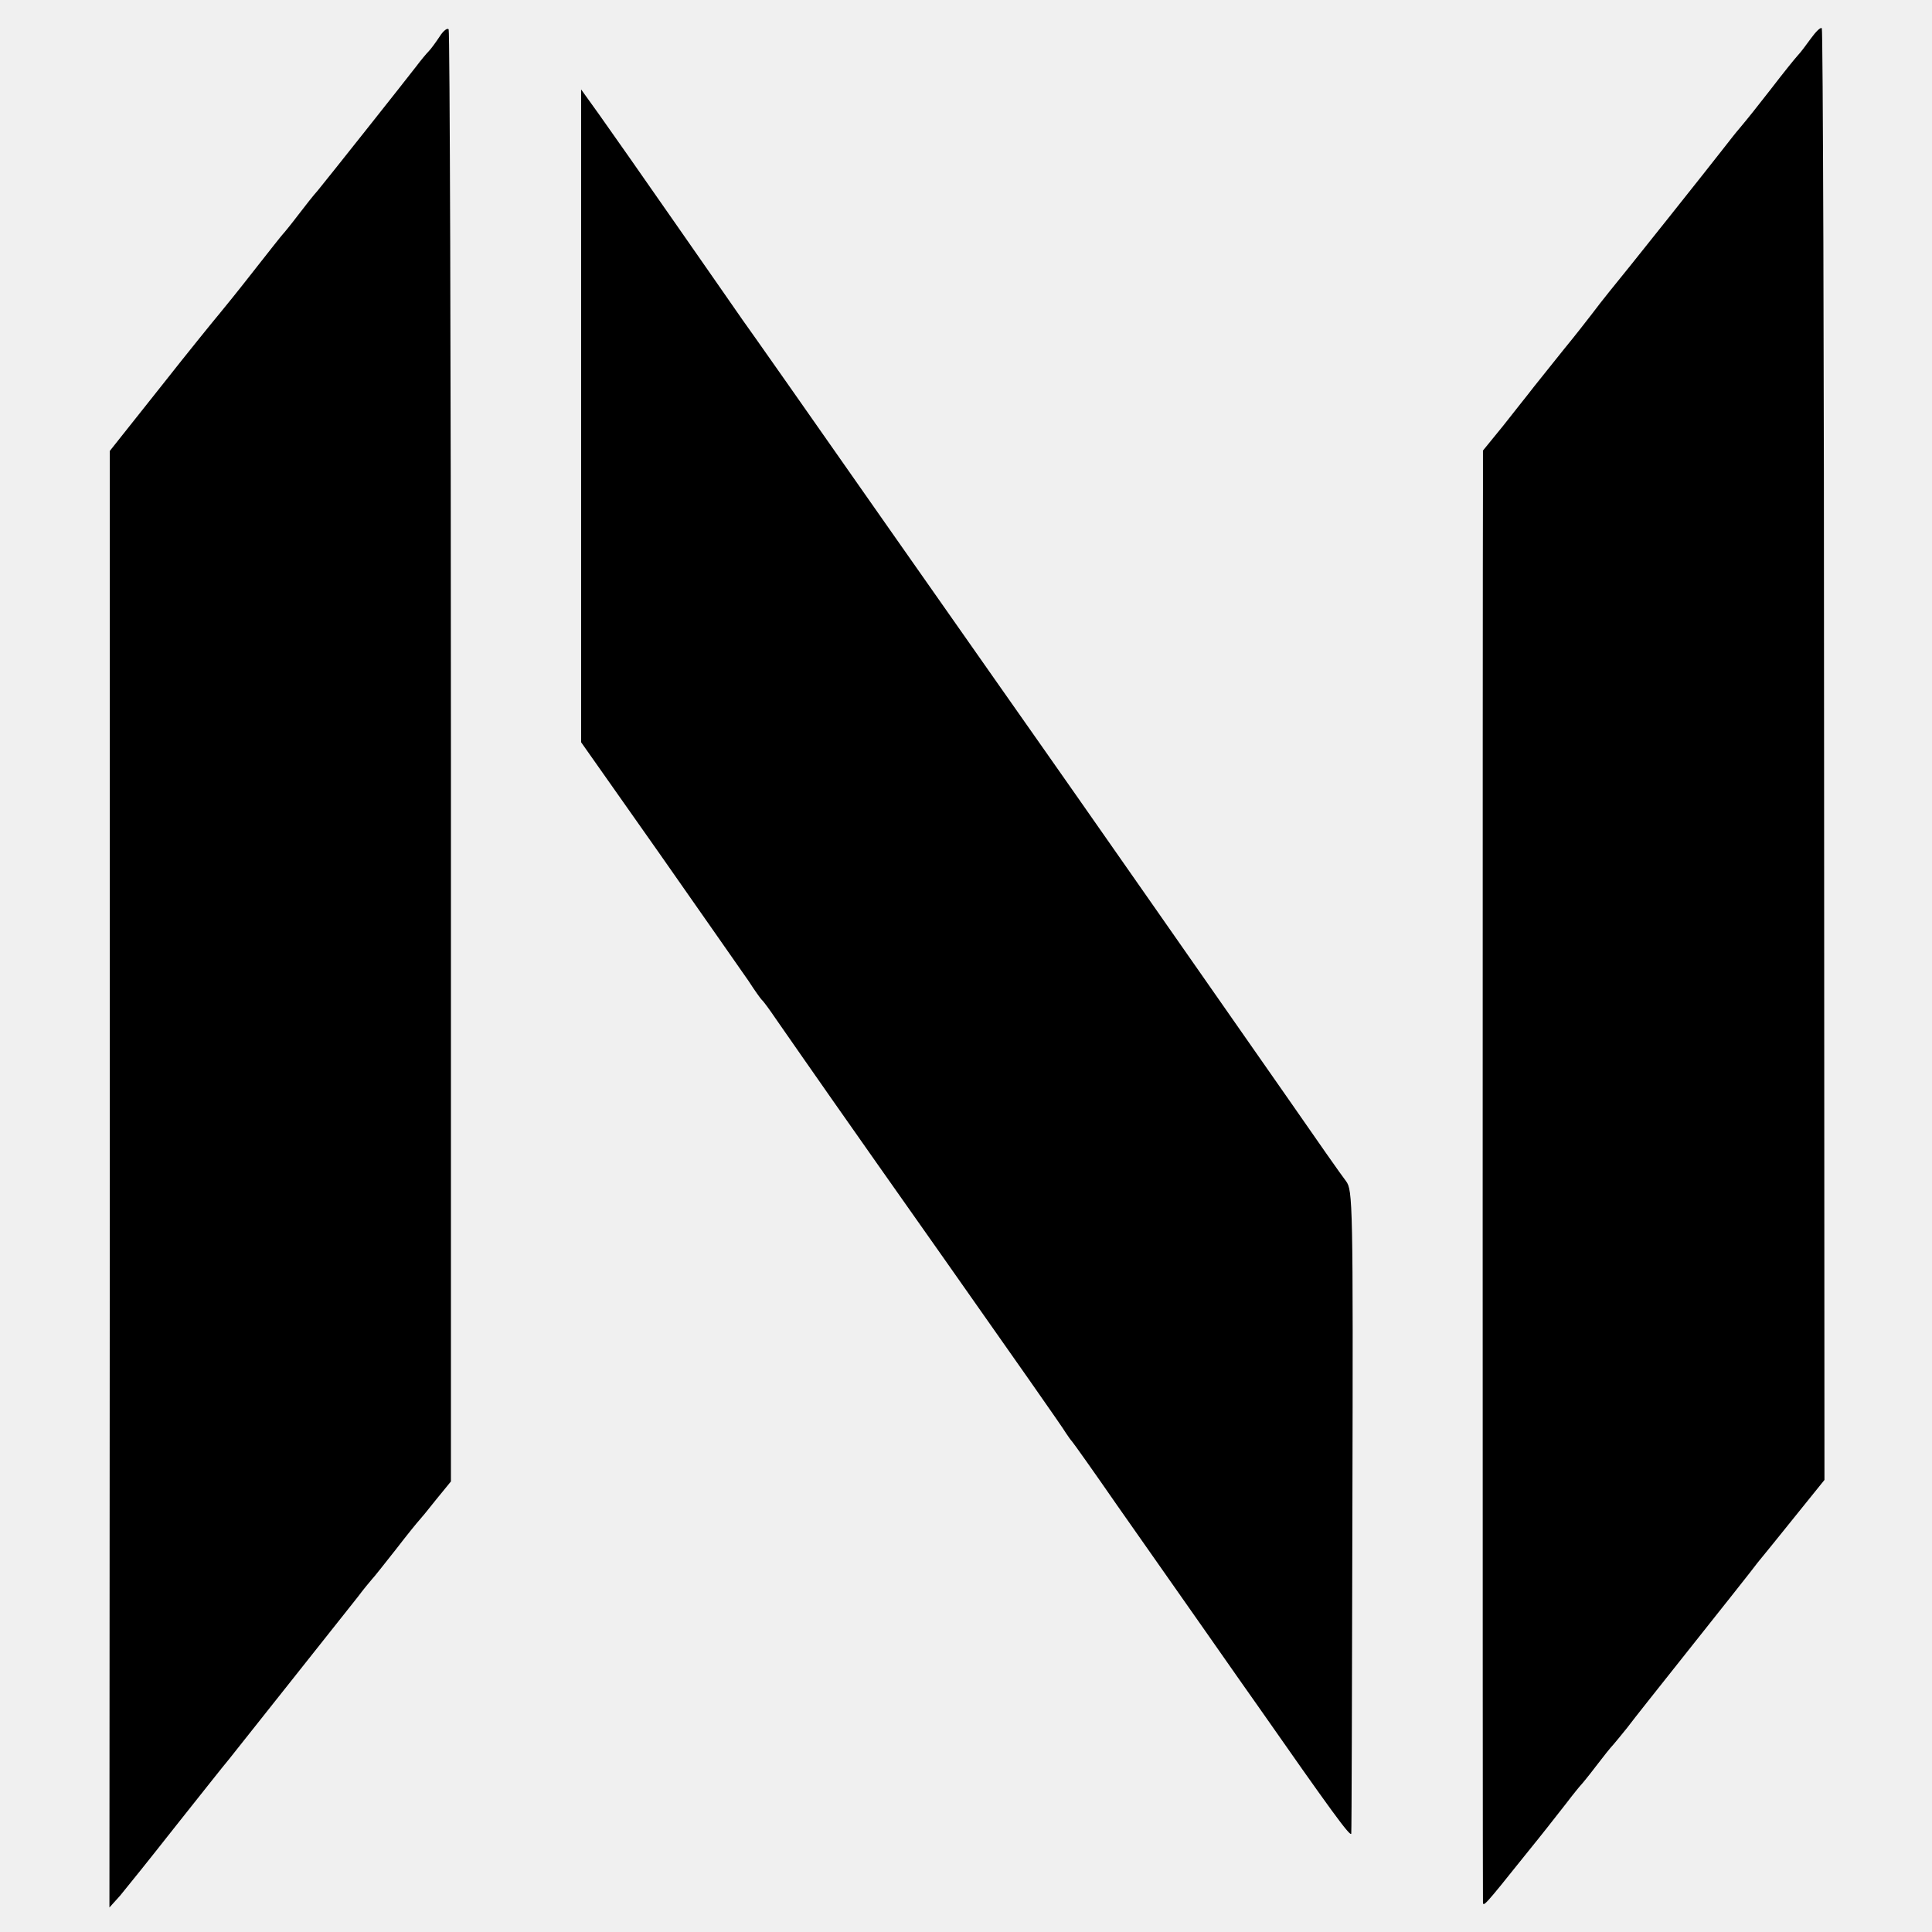
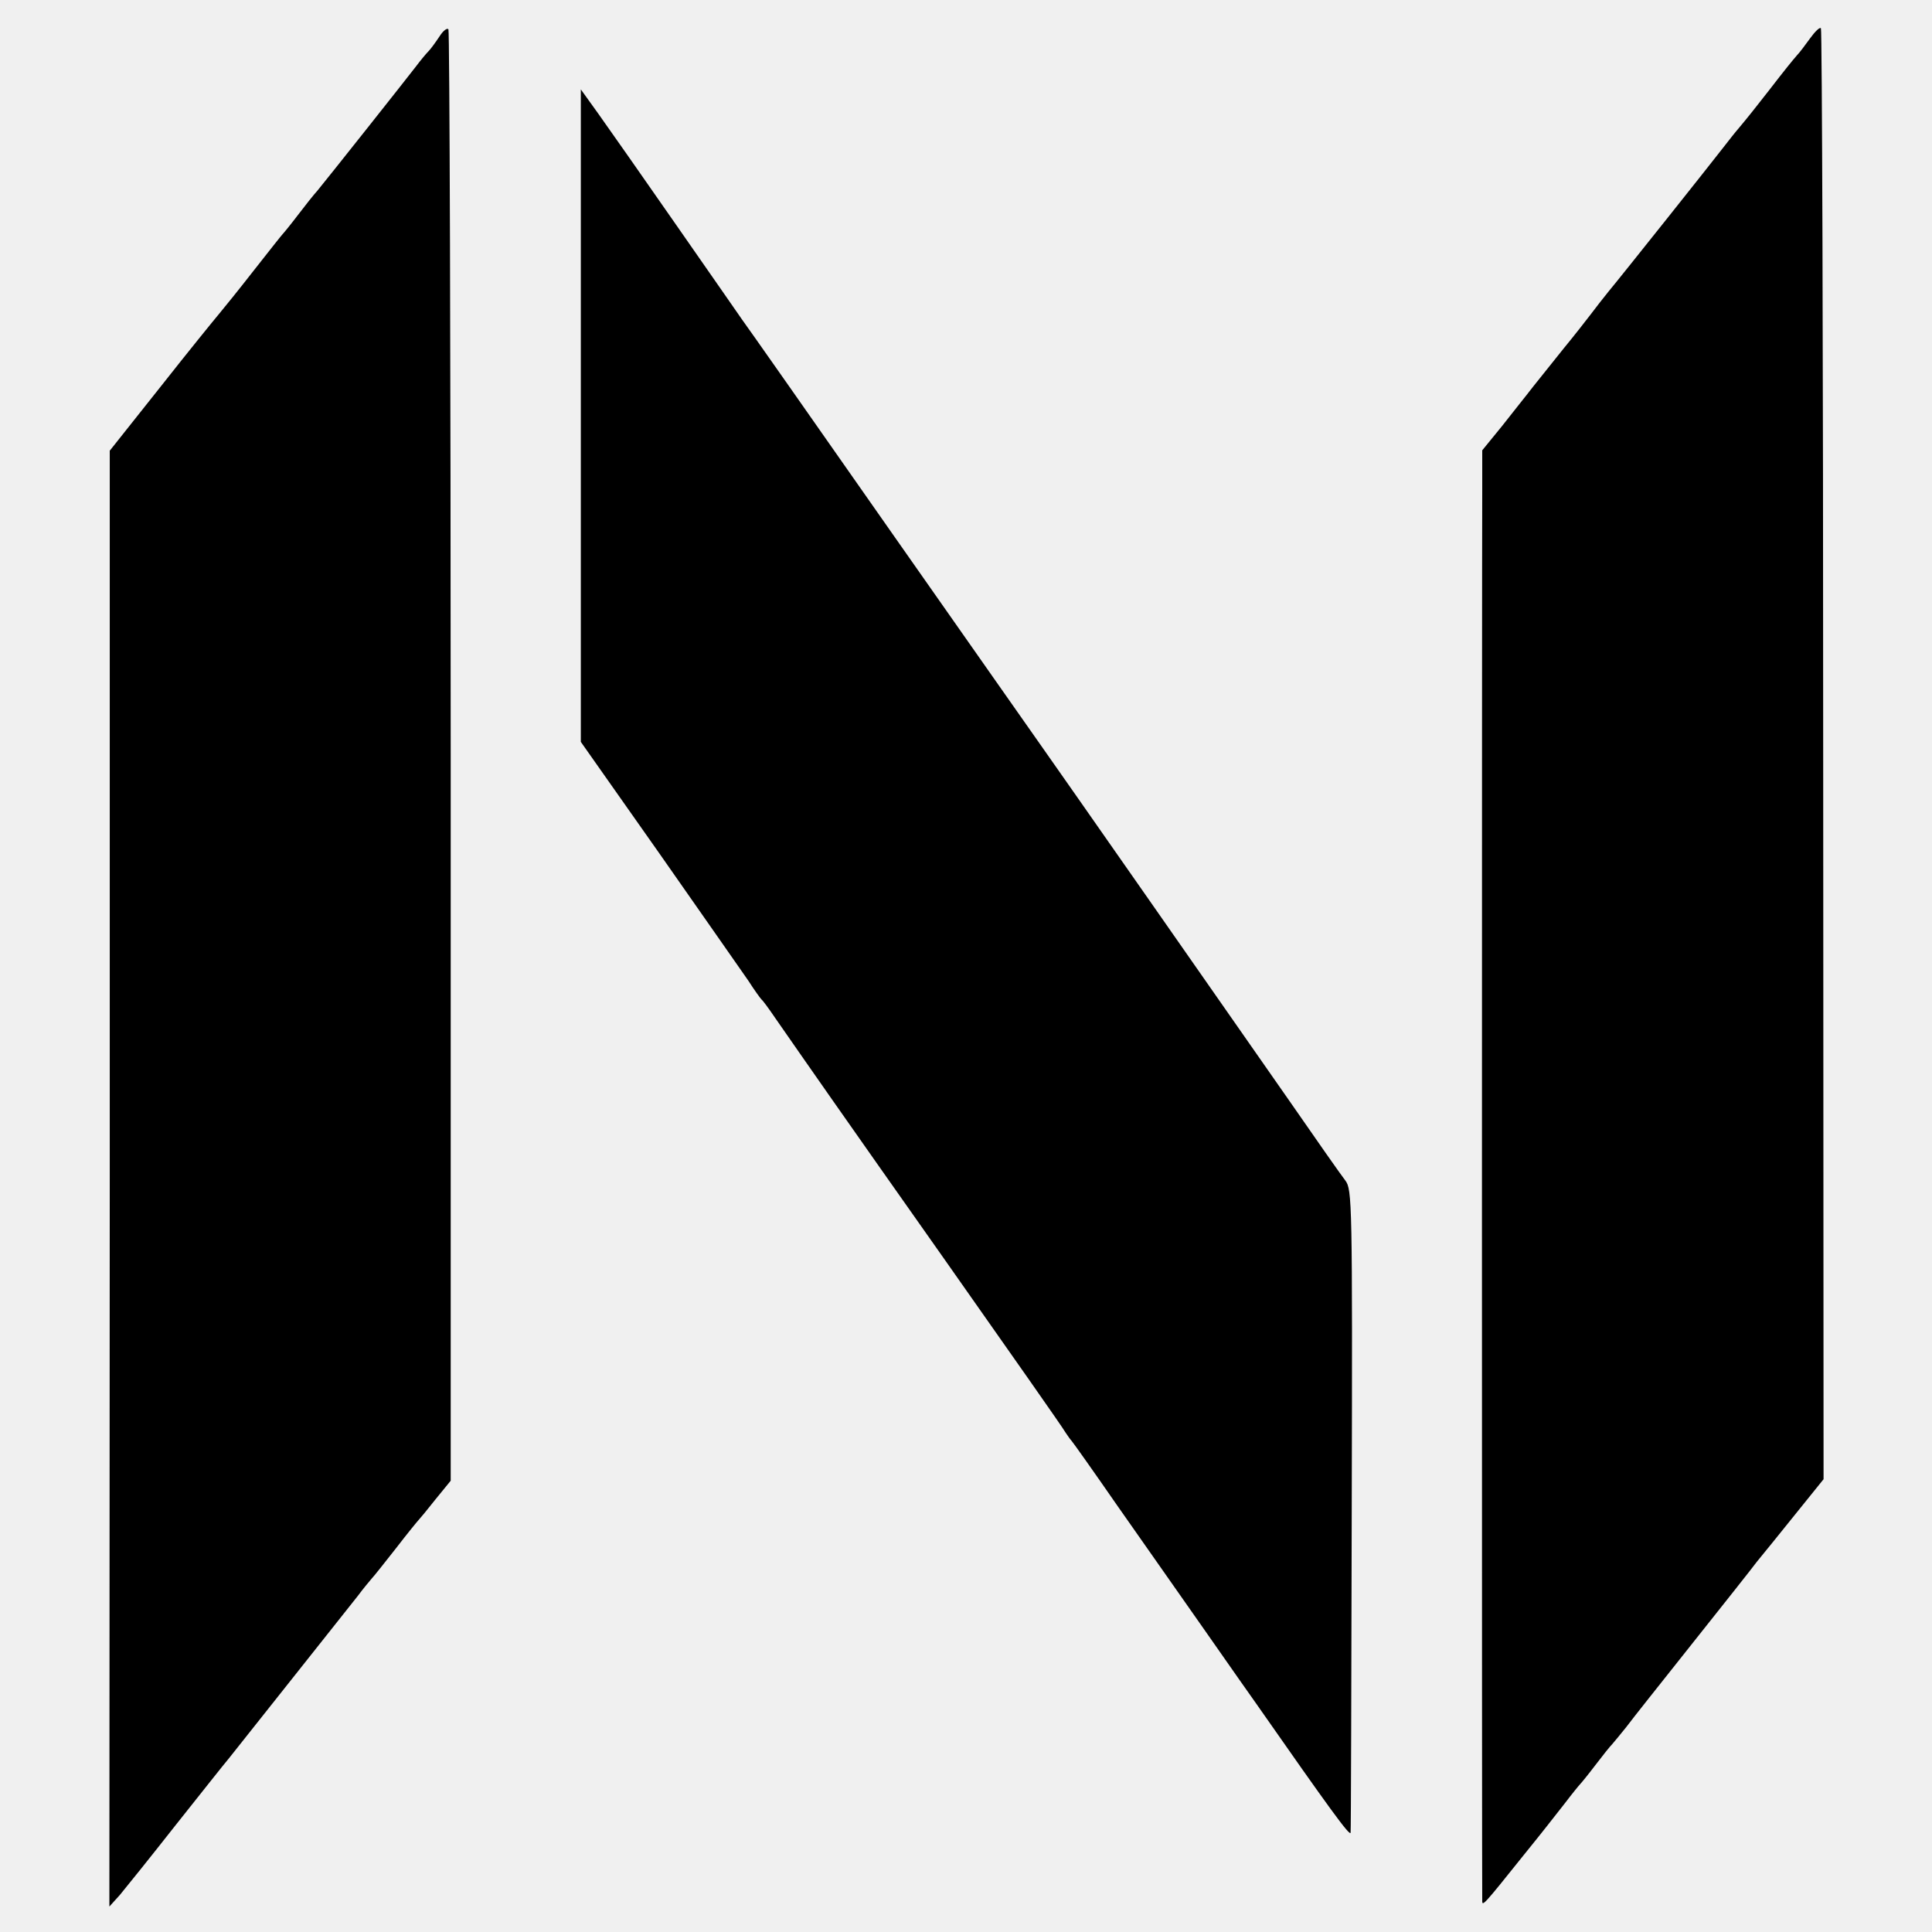
- <svg xmlns="http://www.w3.org/2000/svg" version="1.0" width="512pt" height="512pt" viewBox="0 0 512 512" preserveAspectRatio="xMidYMid meet">
-   <g transform="translate(0,512) scale(0.1,-0.1)" fill="#000000" stroke="none">
-     <path d="M1165 5023 c-10 -15 -23 -33 -29 -39 -6 -6 -21 -24 -33 -40 -26 -34 -237 -300 -261 -329 -10 -11 -33 -40 -52 -65 -19 -25 -37 -47 -40 -50 -3 -3 -37 -46 -77 -97 -39 -50 -81 -102 -92 -115 -11 -13 -81 -99 -155 -193 l-135 -170 0 -1930 -1 -1930 28 31 c15 18 81 100 147 184 66 83 130 164 142 178 26 33 305 384 342 431 14 19 31 39 36 45 6 6 35 43 65 81 30 39 57 72 60 75 3 3 23 27 45 55 l40 49 0 1919 c0 1055 -3 1923 -6 1929 -3 5 -14 -3 -24 -19z" />
-     <path d="M4799 5018 c-13 -18 -28 -38 -34 -44 -13 -15 -31 -37 -75 -94 -36 -46 -54 -69 -80 -100 -8 -9 -26 -32 -40 -50 -30 -39 -271 -342 -306 -384 -13 -16 -34 -43 -46 -59 -13 -17 -45 -58 -73 -92 -27 -34 -63 -79 -80 -100 -16 -21 -54 -68 -82 -104 l-53 -65 0 -106 c-1 -162 -1 -3723 0 -3740 0 -15 4 -11 108 119 64 79 67 84 112 141 19 25 37 47 40 50 3 3 21 25 40 50 19 25 39 50 45 56 5 6 22 26 37 45 14 19 92 117 173 219 81 102 159 200 173 219 15 18 61 75 102 126 l75 93 -1 1921 c0 1056 -3 1923 -6 1926 -3 4 -16 -9 -29 -27z" />
-     <path d="M1540 4018 l0 -865 207 -294 c113 -162 220 -314 237 -339 16 -25 32 -47 35 -50 4 -3 20 -25 37 -50 96 -138 157 -226 444 -633 173 -246 320 -455 325 -465 6 -9 13 -19 16 -22 3 -3 57 -79 120 -170 64 -91 169 -241 235 -335 65 -93 126 -180 134 -191 195 -279 250 -355 251 -343 1 8 2 394 3 859 2 815 1 846 -17 870 -11 14 -79 111 -151 215 -138 198 -625 895 -650 930 -8 11 -188 268 -400 570 -212 303 -391 558 -398 567 -6 9 -85 122 -174 250 -89 128 -183 262 -208 297 l-46 64 0 -865z" />
-   </g>
+ <svg xmlns="http://www.w3.org/2000/svg" width="683" height="683" viewBox="0 0 683 683" fill="none">
+   <style>
+ @media (prefers-color-scheme: dark) {
+ .path { fill: #ffffff }
+ }
+ </style>
+   <path d="M155.333 12.933C154 14.933 152.267 17.333 151.467 18.133C150.667 18.933 148.667 21.333 147.067 23.467C143.6 28 115.467 63.467 112.267 67.333C110.933 68.8 107.867 72.667 105.333 76C102.8 79.333 100.4 82.267 100 82.667C99.6 83.067 95.067 88.8 89.733 95.6C84.533 102.267 78.933 109.2 77.467 110.933C76 112.667 66.667 124.133 56.8 136.667L38.8 159.333V416.667L38.667 674L42.4 669.867C44.4 667.467 53.2 656.533 62 645.333C70.8 634.267 79.333 623.467 80.933 621.6C84.4 617.2 121.6 570.4 126.533 564.133C128.4 561.6 130.667 558.933 131.333 558.133C132.133 557.333 136 552.4 140 547.333C144 542.133 147.6 537.733 148 537.333C148.4 536.933 151.067 533.733 154 530L159.333 523.467V267.6C159.333 126.933 158.933 11.2 158.533 10.4C158.133 9.733 156.667 10.8 155.333 12.933Z" fill="black" />
+   <path d="M639.867 13.6C638.133 16 636.133 18.667 635.333 19.467C633.6 21.467 631.2 24.4 625.333 32C620.533 38.133 618.133 41.2 614.667 45.333C613.6 46.533 611.2 49.6 609.333 52C605.333 57.2 573.2 97.6 568.533 103.2C566.8 105.333 564 108.933 562.4 111.067C560.667 113.333 556.4 118.8 552.667 123.333C549.067 127.867 544.267 133.867 542 136.667C539.867 139.467 534.8 145.733 531.067 150.533L524 159.2V173.333C523.867 194.933 523.867 669.733 524 672C524 674 524.533 673.467 538.4 656.133C546.933 645.6 547.333 644.933 553.333 637.333C555.867 634 558.267 631.067 558.667 630.667C559.067 630.267 561.467 627.333 564 624C566.533 620.667 569.2 617.333 570 616.533C570.667 615.733 572.933 613.067 574.933 610.533C576.8 608 587.2 594.933 598 581.333C608.8 567.733 619.2 554.667 621.067 552.133C623.067 549.733 629.2 542.133 634.667 535.333L644.667 522.933L644.533 266.8C644.533 126 644.133 10.4 643.733 10C643.333 9.467 641.6 11.2 639.867 13.6Z" fill="black" />
+   <path d="M205.333 146.933V262.267L232.933 301.467C248 323.067 262.267 343.333 264.533 346.667C266.667 350 268.8 352.933 269.2 353.333C269.733 353.733 271.867 356.667 274.133 360C286.933 378.4 295.067 390.133 333.333 444.4C356.4 477.2 376 505.067 376.667 506.4C377.467 507.6 378.4 508.933 378.8 509.333C379.2 509.733 386.4 519.867 394.8 532C403.333 544.133 417.333 564.133 426.133 576.667C434.8 589.067 442.933 600.667 444 602.133C470 639.333 477.333 649.467 477.467 647.867C477.6 646.8 477.733 595.333 477.867 533.333C478.133 424.667 478 420.533 475.6 417.333C474.133 415.467 465.067 402.533 455.467 388.667C437.067 362.267 372.133 269.333 368.8 264.667C367.733 263.2 343.733 228.933 315.467 188.667C287.2 148.267 263.333 114.267 262.4 113.067C261.6 111.867 251.067 96.8 239.2 79.733C227.333 62.667 214.8 44.8 211.467 40.133L205.333 31.6V146.933Z" fill="black" />
</svg>
